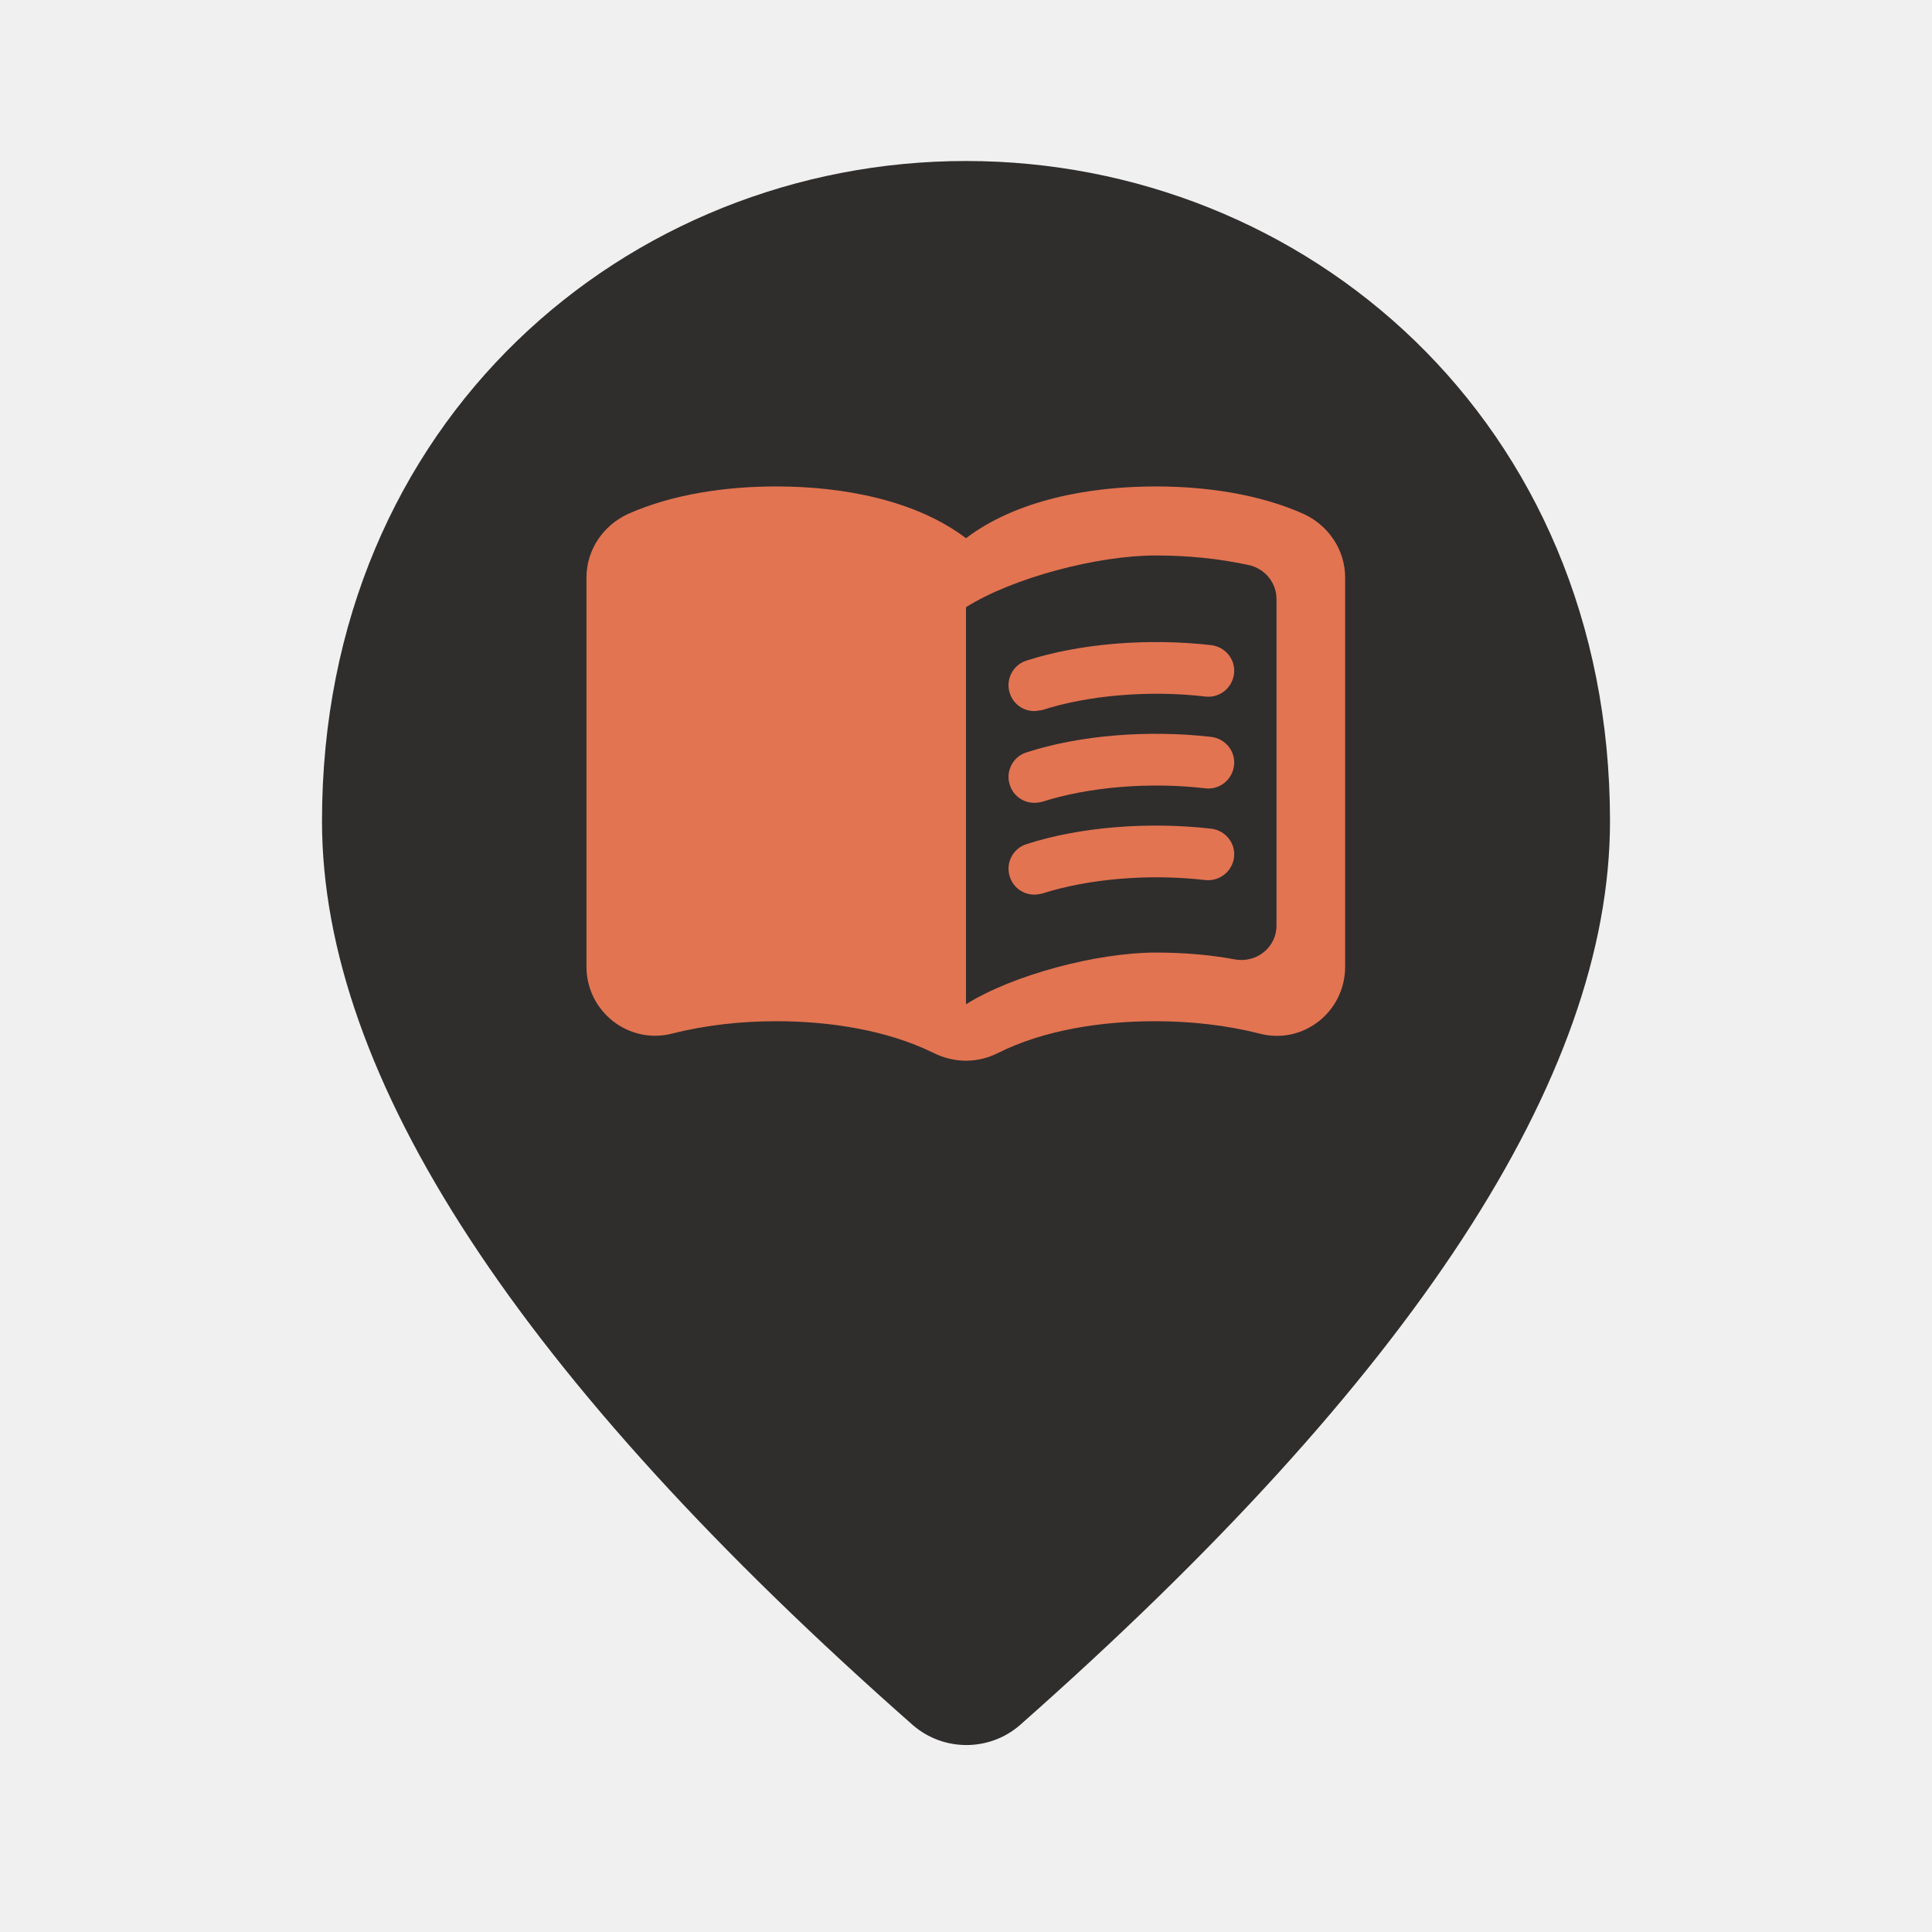
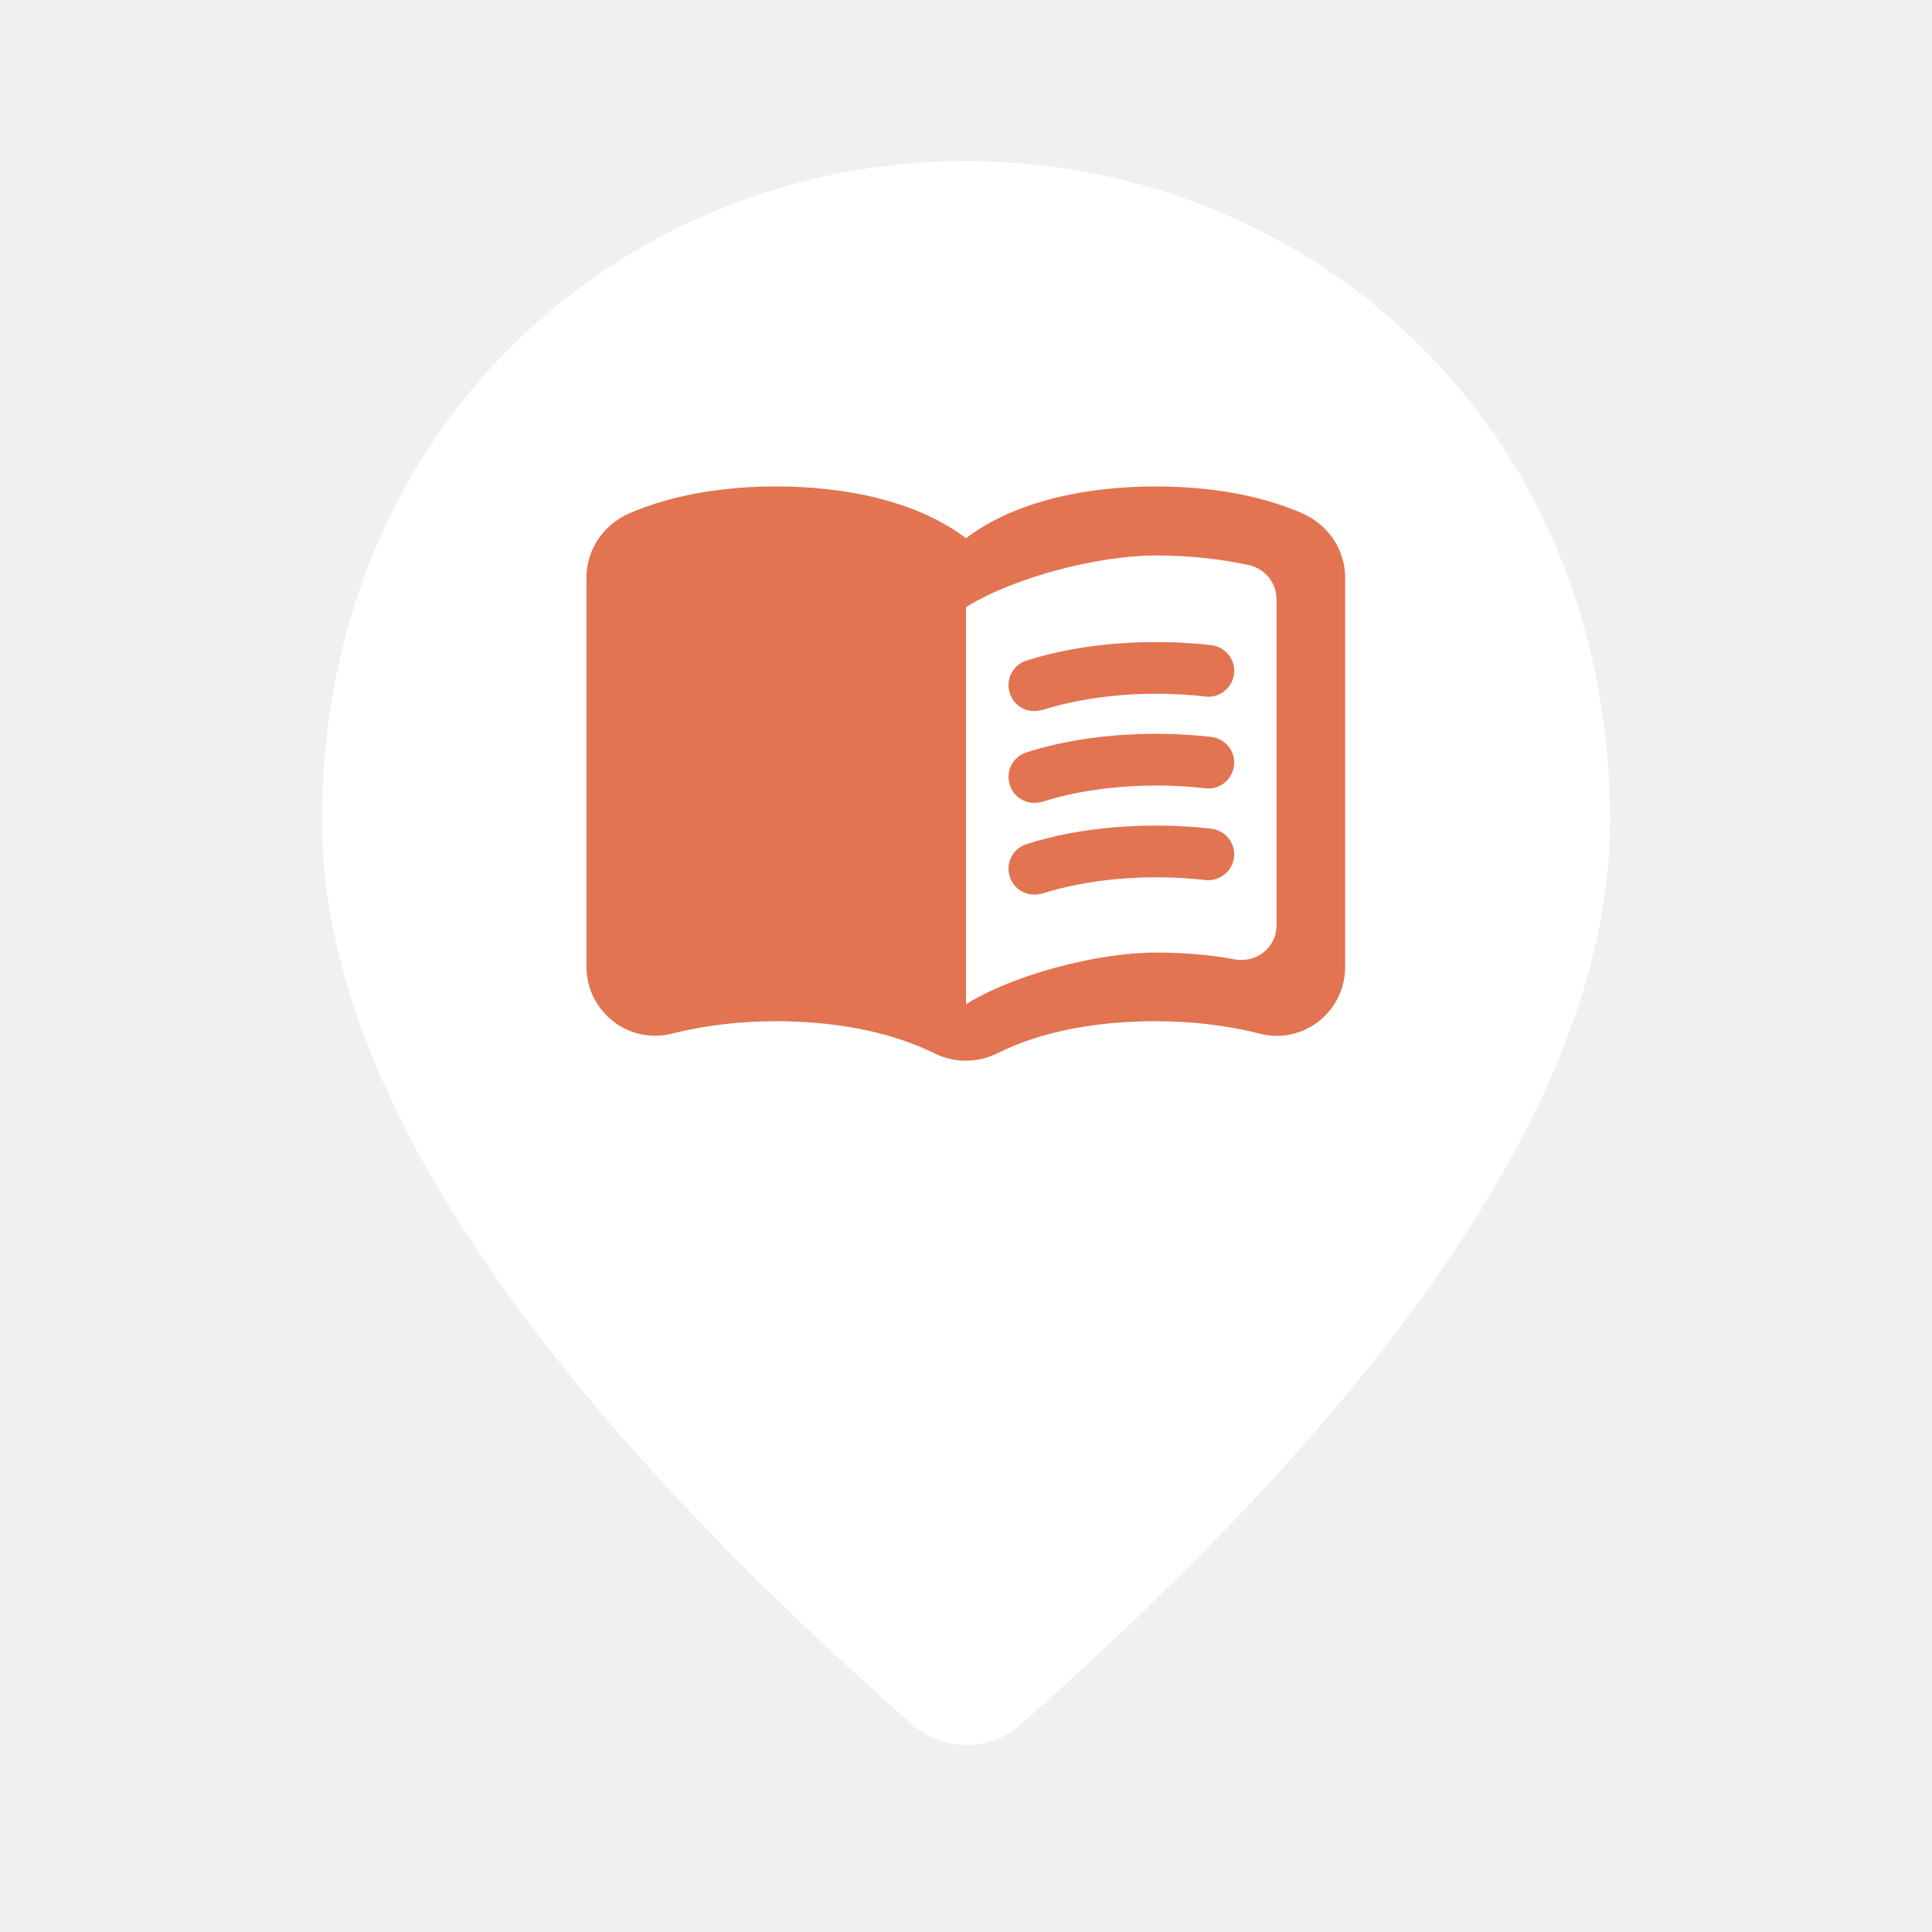
<svg xmlns="http://www.w3.org/2000/svg" width="45" height="45" viewBox="0 0 45 45" fill="none">
-   <path d="M22.5 3.75C14.625 3.75 7.5 9.787 7.5 19.125C7.5 25.087 12.094 32.1 21.262 40.181C21.975 40.8 23.044 40.8 23.756 40.181C32.906 32.1 37.5 25.087 37.5 19.125C37.5 9.787 30.375 3.75 22.5 3.75ZM22.5 22.5C20.438 22.5 18.75 20.812 18.75 18.75C18.75 16.688 20.438 15 22.5 15C24.562 15 26.25 16.688 26.25 18.75C26.25 20.812 24.562 22.5 22.5 22.5Z" fill="#302D2D" />
-   <rect x="18" y="13.5" width="10.5" height="12" fill="#302D2D" />
+   <path d="M22.5 3.75C14.625 3.75 7.5 9.787 7.5 19.125C7.5 25.087 12.094 32.1 21.262 40.181C21.975 40.8 23.044 40.8 23.756 40.181C32.906 32.1 37.5 25.087 37.5 19.125C37.5 9.787 30.375 3.75 22.5 3.75ZM22.5 22.5C20.438 22.5 18.75 20.812 18.75 18.75C18.75 16.688 20.438 15 22.5 15C24.562 15 26.25 16.688 26.25 18.75C26.25 20.812 24.562 22.5 22.5 22.5Z" fill="#ffffff" />
+   <rect x="18" y="13.5" width="10.5" height="12" fill="#ffffff" />
  <path d="M26.919 11.33C25.352 11.33 23.665 11.652 22.5 12.536C21.334 11.652 19.647 11.33 18.08 11.33C16.915 11.33 15.677 11.507 14.641 11.965C14.054 12.23 13.66 12.801 13.66 13.452V22.516C13.66 23.561 14.641 24.332 15.653 24.075C16.441 23.874 17.276 23.786 18.08 23.786C19.334 23.786 20.668 23.995 21.744 24.525C22.227 24.766 22.773 24.766 23.247 24.525C24.324 23.987 25.658 23.786 26.911 23.786C27.715 23.786 28.551 23.874 29.338 24.075C30.351 24.34 31.331 23.569 31.331 22.516V13.452C31.331 12.801 30.937 12.23 30.351 11.965C29.322 11.507 28.084 11.33 26.919 11.33ZM29.732 21.56C29.732 22.066 29.266 22.436 28.767 22.347C28.165 22.235 27.538 22.187 26.919 22.187C25.553 22.187 23.584 22.709 22.5 23.392V14.143C23.584 13.46 25.553 12.938 26.919 12.938C27.659 12.938 28.39 13.01 29.089 13.162C29.459 13.243 29.732 13.572 29.732 13.95V21.56Z" fill="#E27451" />
  <path d="M24.091 16.562C23.834 16.562 23.601 16.401 23.52 16.144C23.416 15.83 23.593 15.485 23.906 15.388C25.143 14.987 26.742 14.858 28.213 15.027C28.543 15.067 28.784 15.364 28.743 15.694C28.703 16.023 28.406 16.264 28.076 16.224C26.775 16.071 25.352 16.192 24.276 16.538C24.211 16.546 24.147 16.562 24.091 16.562Z" fill="#E27451" />
  <path d="M24.091 18.699C23.834 18.699 23.601 18.538 23.52 18.281C23.416 17.968 23.593 17.622 23.906 17.526C25.135 17.124 26.742 16.995 28.213 17.164C28.543 17.204 28.784 17.502 28.743 17.831C28.703 18.161 28.406 18.402 28.076 18.362C26.775 18.209 25.352 18.329 24.276 18.675C24.211 18.691 24.147 18.699 24.091 18.699Z" fill="#E27451" />
  <path d="M24.091 20.837C23.834 20.837 23.601 20.676 23.52 20.419C23.416 20.105 23.593 19.76 23.906 19.663C25.135 19.262 26.742 19.133 28.213 19.302C28.543 19.342 28.784 19.639 28.743 19.969C28.703 20.298 28.406 20.531 28.076 20.499C26.775 20.346 25.352 20.467 24.276 20.812C24.211 20.828 24.147 20.837 24.091 20.837Z" fill="#E27451" />
</svg>
